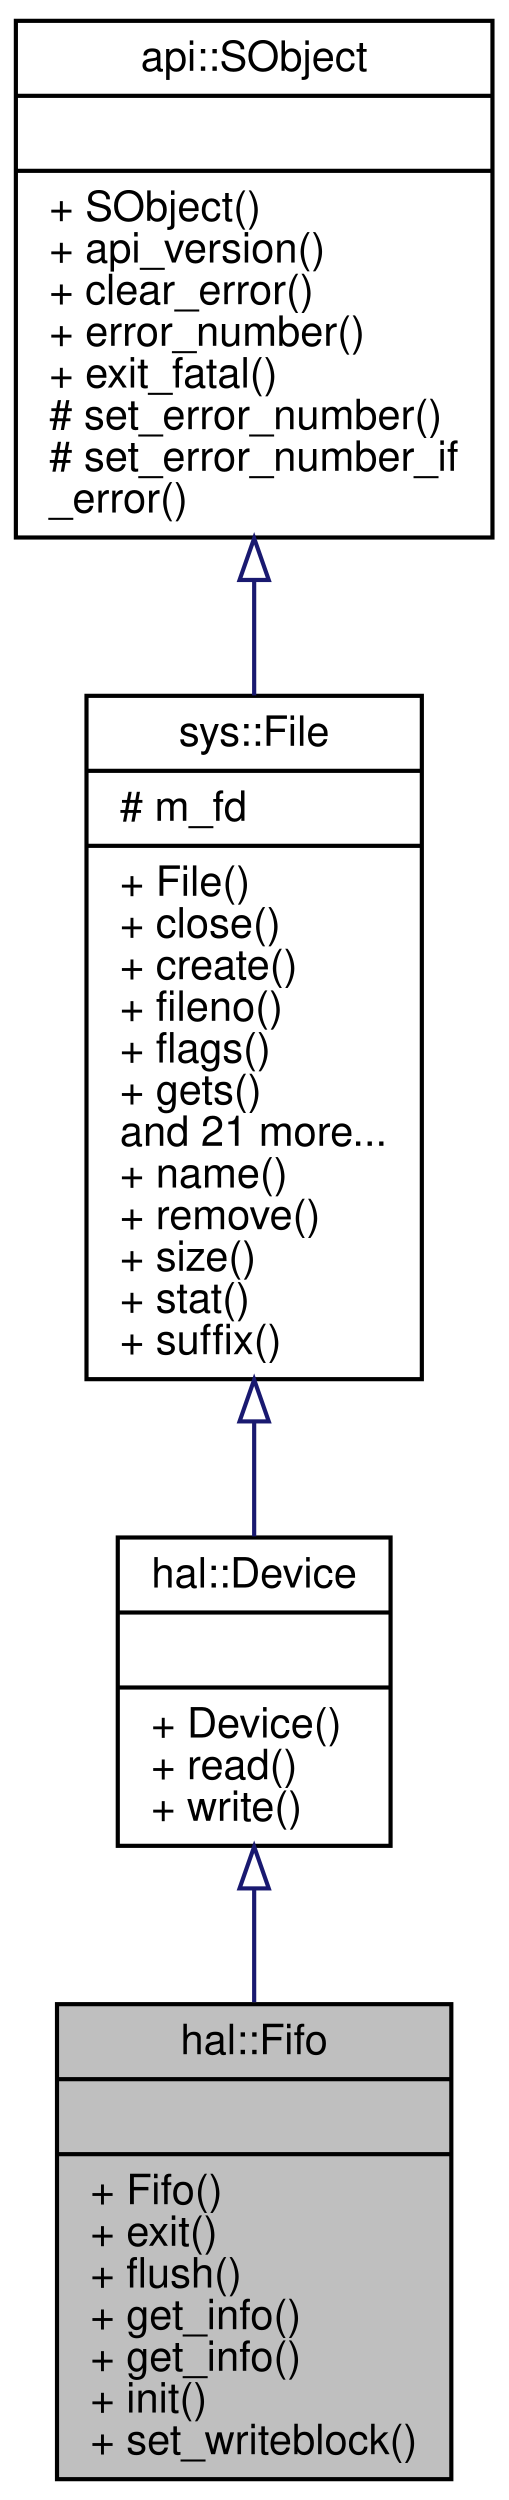
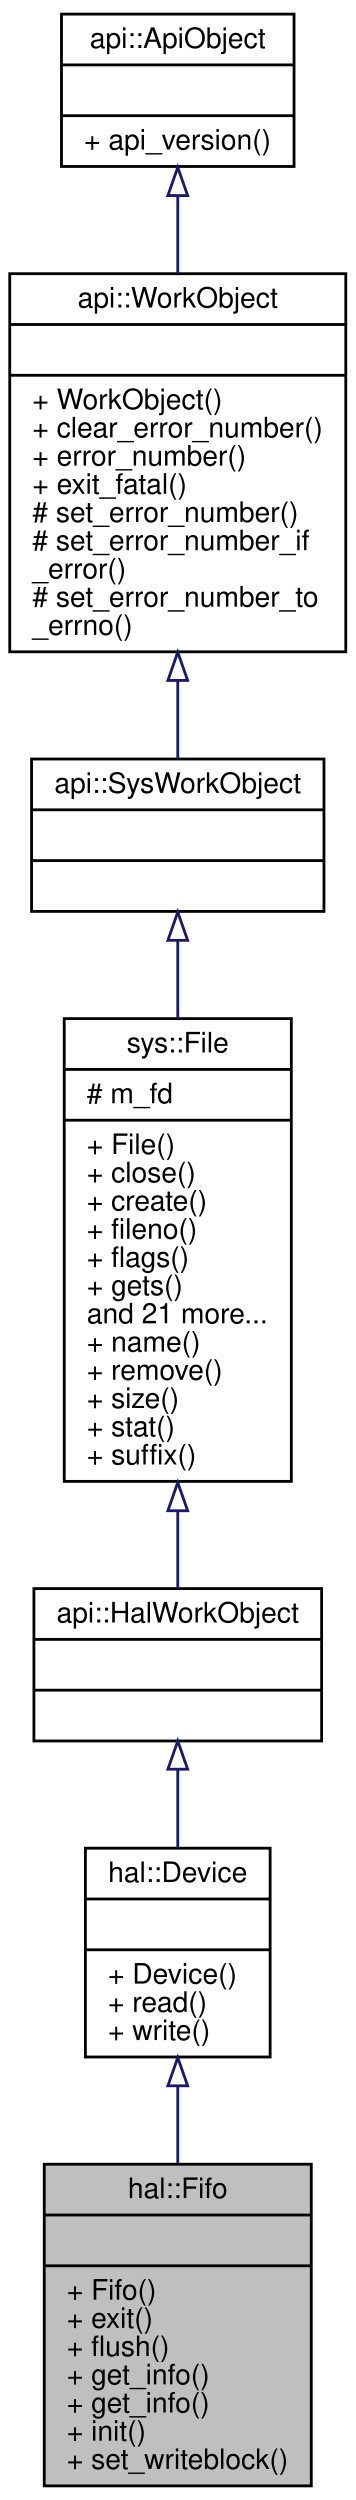
- <svg xmlns="http://www.w3.org/2000/svg" xmlns:xlink="http://www.w3.org/1999/xlink" width="122pt" height="600pt" viewBox="0.00 0.00 122.00 600.00">
-   <g id="graph0" class="graph" transform="scale(1 1) rotate(0) translate(4 596)">
+ <svg xmlns="http://www.w3.org/2000/svg" xmlns:xlink="http://www.w3.org/1999/xlink" width="126pt" height="886pt" viewBox="0.00 0.00 126.00 886.00">
+   <g id="graph0" class="graph" transform="scale(1 1) rotate(0) translate(4 882)">
    <g id="node1" class="node">
-       <polygon fill="#bfbfbf" stroke="black" points="9.681,-1 9.681,-115 104.319,-115 104.319,-1 9.681,-1" />
-       <text text-anchor="middle" x="57" y="-103" font-family="Helvetica,sans-Serif" font-size="10.00">hal::Fifo</text>
-       <polyline fill="none" stroke="black" points="9.681,-97 104.319,-97 " />
-       <text text-anchor="middle" x="57" y="-85" font-family="Helvetica,sans-Serif" font-size="10.00"> </text>
-       <polyline fill="none" stroke="black" points="9.681,-79 104.319,-79 " />
-       <text text-anchor="start" x="17.681" y="-67" font-family="Helvetica,sans-Serif" font-size="10.00">+ Fifo()</text>
-       <text text-anchor="start" x="17.681" y="-57" font-family="Helvetica,sans-Serif" font-size="10.00">+ exit()</text>
-       <text text-anchor="start" x="17.681" y="-47" font-family="Helvetica,sans-Serif" font-size="10.00">+ flush()</text>
-       <text text-anchor="start" x="17.681" y="-37" font-family="Helvetica,sans-Serif" font-size="10.00">+ get_info()</text>
-       <text text-anchor="start" x="17.681" y="-27" font-family="Helvetica,sans-Serif" font-size="10.00">+ get_info()</text>
-       <text text-anchor="start" x="17.681" y="-17" font-family="Helvetica,sans-Serif" font-size="10.00">+ init()</text>
-       <text text-anchor="start" x="17.681" y="-7" font-family="Helvetica,sans-Serif" font-size="10.00">+ set_writeblock()</text>
+       <polygon fill="#bfbfbf" stroke="black" points="11.681,-1 11.681,-115 106.319,-115 106.319,-1 11.681,-1" />
+       <text text-anchor="middle" x="59" y="-103" font-family="Helvetica,sans-Serif" font-size="10.00">hal::Fifo</text>
+       <polyline fill="none" stroke="black" points="11.681,-97 106.319,-97 " />
+       <text text-anchor="middle" x="59" y="-85" font-family="Helvetica,sans-Serif" font-size="10.00"> </text>
+       <polyline fill="none" stroke="black" points="11.681,-79 106.319,-79 " />
+       <text text-anchor="start" x="19.681" y="-67" font-family="Helvetica,sans-Serif" font-size="10.00">+ Fifo()</text>
+       <text text-anchor="start" x="19.681" y="-57" font-family="Helvetica,sans-Serif" font-size="10.00">+ exit()</text>
+       <text text-anchor="start" x="19.681" y="-47" font-family="Helvetica,sans-Serif" font-size="10.00">+ flush()</text>
+       <text text-anchor="start" x="19.681" y="-37" font-family="Helvetica,sans-Serif" font-size="10.00">+ get_info()</text>
+       <text text-anchor="start" x="19.681" y="-27" font-family="Helvetica,sans-Serif" font-size="10.00">+ get_info()</text>
+       <text text-anchor="start" x="19.681" y="-17" font-family="Helvetica,sans-Serif" font-size="10.00">+ init()</text>
+       <text text-anchor="start" x="19.681" y="-7" font-family="Helvetica,sans-Serif" font-size="10.00">+ set_writeblock()</text>
    </g>
    <g id="node2" class="node">
      <g id="a_node2">
        <a xlink:href="classhal_1_1_device.html" target="_top" xlink:title="Device Class. ">
-           <polygon fill="none" stroke="black" points="24.266,-153 24.266,-227 89.734,-227 89.734,-153 24.266,-153" />
-           <text text-anchor="middle" x="57" y="-215" font-family="Helvetica,sans-Serif" font-size="10.00">hal::Device</text>
-           <polyline fill="none" stroke="black" points="24.266,-209 89.734,-209 " />
-           <text text-anchor="middle" x="57" y="-197" font-family="Helvetica,sans-Serif" font-size="10.00"> </text>
-           <polyline fill="none" stroke="black" points="24.266,-191 89.734,-191 " />
-           <text text-anchor="start" x="32.266" y="-179" font-family="Helvetica,sans-Serif" font-size="10.00">+ Device()</text>
-           <text text-anchor="start" x="32.266" y="-169" font-family="Helvetica,sans-Serif" font-size="10.00">+ read()</text>
-           <text text-anchor="start" x="32.266" y="-159" font-family="Helvetica,sans-Serif" font-size="10.00">+ write()</text>
+           <polygon fill="none" stroke="black" points="26.266,-153 26.266,-227 91.734,-227 91.734,-153 26.266,-153" />
+           <text text-anchor="middle" x="59" y="-215" font-family="Helvetica,sans-Serif" font-size="10.00">hal::Device</text>
+           <polyline fill="none" stroke="black" points="26.266,-209 91.734,-209 " />
+           <text text-anchor="middle" x="59" y="-197" font-family="Helvetica,sans-Serif" font-size="10.00"> </text>
+           <polyline fill="none" stroke="black" points="26.266,-191 91.734,-191 " />
+           <text text-anchor="start" x="34.266" y="-179" font-family="Helvetica,sans-Serif" font-size="10.00">+ Device()</text>
+           <text text-anchor="start" x="34.266" y="-169" font-family="Helvetica,sans-Serif" font-size="10.00">+ read()</text>
+           <text text-anchor="start" x="34.266" y="-159" font-family="Helvetica,sans-Serif" font-size="10.00">+ write()</text>
        </a>
      </g>
    </g>
    <g id="edge1" class="edge">
-       <path fill="none" stroke="midnightblue" d="M57,-142.708C57,-133.887 57,-124.564 57,-115.467" />
-       <polygon fill="none" stroke="midnightblue" points="53.5,-142.788 57,-152.788 60.5,-142.788 53.5,-142.788" />
+       <path fill="none" stroke="midnightblue" d="M59,-142.708C59,-133.887 59,-124.564 59,-115.467" />
+       <polygon fill="none" stroke="midnightblue" points="55.5,-142.788 59,-152.788 62.5,-142.788 55.5,-142.788" />
    </g>
    <g id="node3" class="node">
      <g id="a_node3">
-         <a xlink:href="classsys_1_1_file.html" target="_top" xlink:title="File Class. ">
-           <polygon fill="none" stroke="black" points="16.759,-265 16.759,-429 97.241,-429 97.241,-265 16.759,-265" />
-           <text text-anchor="middle" x="57" y="-417" font-family="Helvetica,sans-Serif" font-size="10.00">sys::File</text>
-           <polyline fill="none" stroke="black" points="16.759,-411 97.241,-411 " />
-           <text text-anchor="start" x="24.759" y="-399" font-family="Helvetica,sans-Serif" font-size="10.00"># m_fd</text>
-           <polyline fill="none" stroke="black" points="16.759,-393 97.241,-393 " />
-           <text text-anchor="start" x="24.759" y="-381" font-family="Helvetica,sans-Serif" font-size="10.00">+ File()</text>
-           <text text-anchor="start" x="24.759" y="-371" font-family="Helvetica,sans-Serif" font-size="10.00">+ close()</text>
-           <text text-anchor="start" x="24.759" y="-361" font-family="Helvetica,sans-Serif" font-size="10.00">+ create()</text>
-           <text text-anchor="start" x="24.759" y="-351" font-family="Helvetica,sans-Serif" font-size="10.00">+ fileno()</text>
-           <text text-anchor="start" x="24.759" y="-341" font-family="Helvetica,sans-Serif" font-size="10.00">+ flags()</text>
-           <text text-anchor="start" x="24.759" y="-331" font-family="Helvetica,sans-Serif" font-size="10.00">+ gets()</text>
-           <text text-anchor="start" x="24.759" y="-321" font-family="Helvetica,sans-Serif" font-size="10.00">and 21 more...</text>
-           <text text-anchor="start" x="24.759" y="-311" font-family="Helvetica,sans-Serif" font-size="10.00">+ name()</text>
-           <text text-anchor="start" x="24.759" y="-301" font-family="Helvetica,sans-Serif" font-size="10.00">+ remove()</text>
-           <text text-anchor="start" x="24.759" y="-291" font-family="Helvetica,sans-Serif" font-size="10.00">+ size()</text>
-           <text text-anchor="start" x="24.759" y="-281" font-family="Helvetica,sans-Serif" font-size="10.00">+ stat()</text>
-           <text text-anchor="start" x="24.759" y="-271" font-family="Helvetica,sans-Serif" font-size="10.00">+ suffix()</text>
+         <a xlink:href="classapi_1_1_hal_work_object.html" target="_top" xlink:title="Hal Object Class. ">
+           <polygon fill="none" stroke="black" points="8.019,-265 8.019,-319 109.981,-319 109.981,-265 8.019,-265" />
+           <text text-anchor="middle" x="59" y="-307" font-family="Helvetica,sans-Serif" font-size="10.00">api::HalWorkObject</text>
+           <polyline fill="none" stroke="black" points="8.019,-301 109.981,-301 " />
+           <text text-anchor="middle" x="59" y="-289" font-family="Helvetica,sans-Serif" font-size="10.00"> </text>
+           <polyline fill="none" stroke="black" points="8.019,-283 109.981,-283 " />
+           <text text-anchor="middle" x="59" y="-271" font-family="Helvetica,sans-Serif" font-size="10.00"> </text>
        </a>
      </g>
    </g>
    <g id="edge2" class="edge">
-       <path fill="none" stroke="midnightblue" d="M57,-254.725C57,-245.069 57,-235.708 57,-227.267" />
-       <polygon fill="none" stroke="midnightblue" points="53.5,-254.868 57,-264.868 60.5,-254.868 53.5,-254.868" />
+       <path fill="none" stroke="midnightblue" d="M59,-254.767C59,-245.739 59,-236.063 59,-227.045" />
+       <polygon fill="none" stroke="midnightblue" points="55.5,-254.987 59,-264.987 62.5,-254.987 55.5,-254.987" />
    </g>
    <g id="node4" class="node">
      <g id="a_node4">
-         <a xlink:href="classapi_1_1_s_object.html" target="_top" xlink:title="SObject Class. ">
-           <polygon fill="none" stroke="black" points="-0.192,-467 -0.192,-591 114.192,-591 114.192,-467 -0.192,-467" />
-           <text text-anchor="middle" x="57" y="-579" font-family="Helvetica,sans-Serif" font-size="10.00">api::SObject</text>
-           <polyline fill="none" stroke="black" points="-0.192,-573 114.192,-573 " />
-           <text text-anchor="middle" x="57" y="-561" font-family="Helvetica,sans-Serif" font-size="10.00"> </text>
-           <polyline fill="none" stroke="black" points="-0.192,-555 114.192,-555 " />
-           <text text-anchor="start" x="7.808" y="-543" font-family="Helvetica,sans-Serif" font-size="10.00">+ SObject()</text>
-           <text text-anchor="start" x="7.808" y="-533" font-family="Helvetica,sans-Serif" font-size="10.00">+ api_version()</text>
-           <text text-anchor="start" x="7.808" y="-523" font-family="Helvetica,sans-Serif" font-size="10.00">+ clear_error()</text>
-           <text text-anchor="start" x="7.808" y="-513" font-family="Helvetica,sans-Serif" font-size="10.00">+ error_number()</text>
-           <text text-anchor="start" x="7.808" y="-503" font-family="Helvetica,sans-Serif" font-size="10.00">+ exit_fatal()</text>
-           <text text-anchor="start" x="7.808" y="-493" font-family="Helvetica,sans-Serif" font-size="10.00"># set_error_number()</text>
-           <text text-anchor="start" x="7.808" y="-483" font-family="Helvetica,sans-Serif" font-size="10.00"># set_error_number_if</text>
-           <text text-anchor="start" x="7.808" y="-473" font-family="Helvetica,sans-Serif" font-size="10.00">_error()</text>
+         <a xlink:href="classsys_1_1_file.html" target="_top" xlink:title="File Class. ">
+           <polygon fill="none" stroke="black" points="18.759,-357 18.759,-521 99.241,-521 99.241,-357 18.759,-357" />
+           <text text-anchor="middle" x="59" y="-509" font-family="Helvetica,sans-Serif" font-size="10.00">sys::File</text>
+           <polyline fill="none" stroke="black" points="18.759,-503 99.241,-503 " />
+           <text text-anchor="start" x="26.759" y="-491" font-family="Helvetica,sans-Serif" font-size="10.00"># m_fd</text>
+           <polyline fill="none" stroke="black" points="18.759,-485 99.241,-485 " />
+           <text text-anchor="start" x="26.759" y="-473" font-family="Helvetica,sans-Serif" font-size="10.00">+ File()</text>
+           <text text-anchor="start" x="26.759" y="-463" font-family="Helvetica,sans-Serif" font-size="10.00">+ close()</text>
+           <text text-anchor="start" x="26.759" y="-453" font-family="Helvetica,sans-Serif" font-size="10.00">+ create()</text>
+           <text text-anchor="start" x="26.759" y="-443" font-family="Helvetica,sans-Serif" font-size="10.00">+ fileno()</text>
+           <text text-anchor="start" x="26.759" y="-433" font-family="Helvetica,sans-Serif" font-size="10.00">+ flags()</text>
+           <text text-anchor="start" x="26.759" y="-423" font-family="Helvetica,sans-Serif" font-size="10.00">+ gets()</text>
+           <text text-anchor="start" x="26.759" y="-413" font-family="Helvetica,sans-Serif" font-size="10.00">and 21 more...</text>
+           <text text-anchor="start" x="26.759" y="-403" font-family="Helvetica,sans-Serif" font-size="10.00">+ name()</text>
+           <text text-anchor="start" x="26.759" y="-393" font-family="Helvetica,sans-Serif" font-size="10.00">+ remove()</text>
+           <text text-anchor="start" x="26.759" y="-383" font-family="Helvetica,sans-Serif" font-size="10.00">+ size()</text>
+           <text text-anchor="start" x="26.759" y="-373" font-family="Helvetica,sans-Serif" font-size="10.00">+ stat()</text>
+           <text text-anchor="start" x="26.759" y="-363" font-family="Helvetica,sans-Serif" font-size="10.00">+ suffix()</text>
        </a>
      </g>
    </g>
    <g id="edge3" class="edge">
-       <path fill="none" stroke="midnightblue" d="M57,-456.706C57,-447.639 57,-438.307 57,-429.101" />
-       <polygon fill="none" stroke="midnightblue" points="53.5,-456.809 57,-466.809 60.5,-456.809 53.5,-456.809" />
+       <path fill="none" stroke="midnightblue" d="M59,-346.541C59,-336.622 59,-327.213 59,-319.129" />
+       <polygon fill="none" stroke="midnightblue" points="55.5,-346.599 59,-356.599 62.5,-346.599 55.5,-346.599" />
+     </g>
+     <g id="node5" class="node">
+       <g id="a_node5">
+         <a xlink:href="classapi_1_1_sys_work_object.html" target="_top" xlink:title="System Work Object Class. ">
+           <polygon fill="none" stroke="black" points="7.187,-559 7.187,-613 110.813,-613 110.813,-559 7.187,-559" />
+           <text text-anchor="middle" x="59" y="-601" font-family="Helvetica,sans-Serif" font-size="10.00">api::SysWorkObject</text>
+           <polyline fill="none" stroke="black" points="7.187,-595 110.813,-595 " />
+           <text text-anchor="middle" x="59" y="-583" font-family="Helvetica,sans-Serif" font-size="10.00"> </text>
+           <polyline fill="none" stroke="black" points="7.187,-577 110.813,-577 " />
+           <text text-anchor="middle" x="59" y="-565" font-family="Helvetica,sans-Serif" font-size="10.00"> </text>
+         </a>
+       </g>
+     </g>
+     <g id="edge4" class="edge">
+       <path fill="none" stroke="midnightblue" d="M59,-548.498C59,-539.997 59,-530.612 59,-521.024" />
+       <polygon fill="none" stroke="midnightblue" points="55.5,-548.742 59,-558.742 62.5,-548.742 55.5,-548.742" />
+     </g>
+     <g id="node6" class="node">
+       <g id="a_node6">
+         <a xlink:href="classapi_1_1_work_object.html" target="_top" xlink:title="WorkObject Class. ">
+           <polygon fill="none" stroke="black" points="-0.548,-651 -0.548,-785 118.548,-785 118.548,-651 -0.548,-651" />
+           <text text-anchor="middle" x="59" y="-773" font-family="Helvetica,sans-Serif" font-size="10.00">api::WorkObject</text>
+           <polyline fill="none" stroke="black" points="-0.548,-767 118.548,-767 " />
+           <text text-anchor="middle" x="59" y="-755" font-family="Helvetica,sans-Serif" font-size="10.00"> </text>
+           <polyline fill="none" stroke="black" points="-0.548,-749 118.548,-749 " />
+           <text text-anchor="start" x="7.452" y="-737" font-family="Helvetica,sans-Serif" font-size="10.00">+ WorkObject()</text>
+           <text text-anchor="start" x="7.452" y="-727" font-family="Helvetica,sans-Serif" font-size="10.00">+ clear_error_number()</text>
+           <text text-anchor="start" x="7.452" y="-717" font-family="Helvetica,sans-Serif" font-size="10.00">+ error_number()</text>
+           <text text-anchor="start" x="7.452" y="-707" font-family="Helvetica,sans-Serif" font-size="10.00">+ exit_fatal()</text>
+           <text text-anchor="start" x="7.452" y="-697" font-family="Helvetica,sans-Serif" font-size="10.00"># set_error_number()</text>
+           <text text-anchor="start" x="7.452" y="-687" font-family="Helvetica,sans-Serif" font-size="10.00"># set_error_number_if</text>
+           <text text-anchor="start" x="7.452" y="-677" font-family="Helvetica,sans-Serif" font-size="10.00">_error()</text>
+           <text text-anchor="start" x="7.452" y="-667" font-family="Helvetica,sans-Serif" font-size="10.00"># set_error_number_to</text>
+           <text text-anchor="start" x="7.452" y="-657" font-family="Helvetica,sans-Serif" font-size="10.00">_errno()</text>
+         </a>
+       </g>
+     </g>
+     <g id="edge5" class="edge">
+       <path fill="none" stroke="midnightblue" d="M59,-640.838C59,-630.903 59,-621.326 59,-613.074" />
+       <polygon fill="none" stroke="midnightblue" points="55.5,-640.857 59,-650.857 62.5,-640.858 55.5,-640.857" />
+     </g>
+     <g id="node7" class="node">
+       <g id="a_node7">
+         <a xlink:href="classapi_1_1_api_object.html" target="_top" xlink:title="API Object Class. ">
+           <polygon fill="none" stroke="black" points="17.79,-823 17.79,-877 100.21,-877 100.21,-823 17.79,-823" />
+           <text text-anchor="middle" x="59" y="-865" font-family="Helvetica,sans-Serif" font-size="10.00">api::ApiObject</text>
+           <polyline fill="none" stroke="black" points="17.79,-859 100.21,-859 " />
+           <text text-anchor="middle" x="59" y="-847" font-family="Helvetica,sans-Serif" font-size="10.00"> </text>
+           <polyline fill="none" stroke="black" points="17.79,-841 100.21,-841 " />
+           <text text-anchor="start" x="25.79" y="-829" font-family="Helvetica,sans-Serif" font-size="10.00">+ api_version()</text>
+         </a>
+       </g>
+     </g>
+     <g id="edge6" class="edge">
+       <path fill="none" stroke="midnightblue" d="M59,-812.644C59,-804.02 59,-794.555 59,-785.059" />
+       <polygon fill="none" stroke="midnightblue" points="55.5,-812.693 59,-822.693 62.5,-812.693 55.5,-812.693" />
    </g>
  </g>
</svg>
